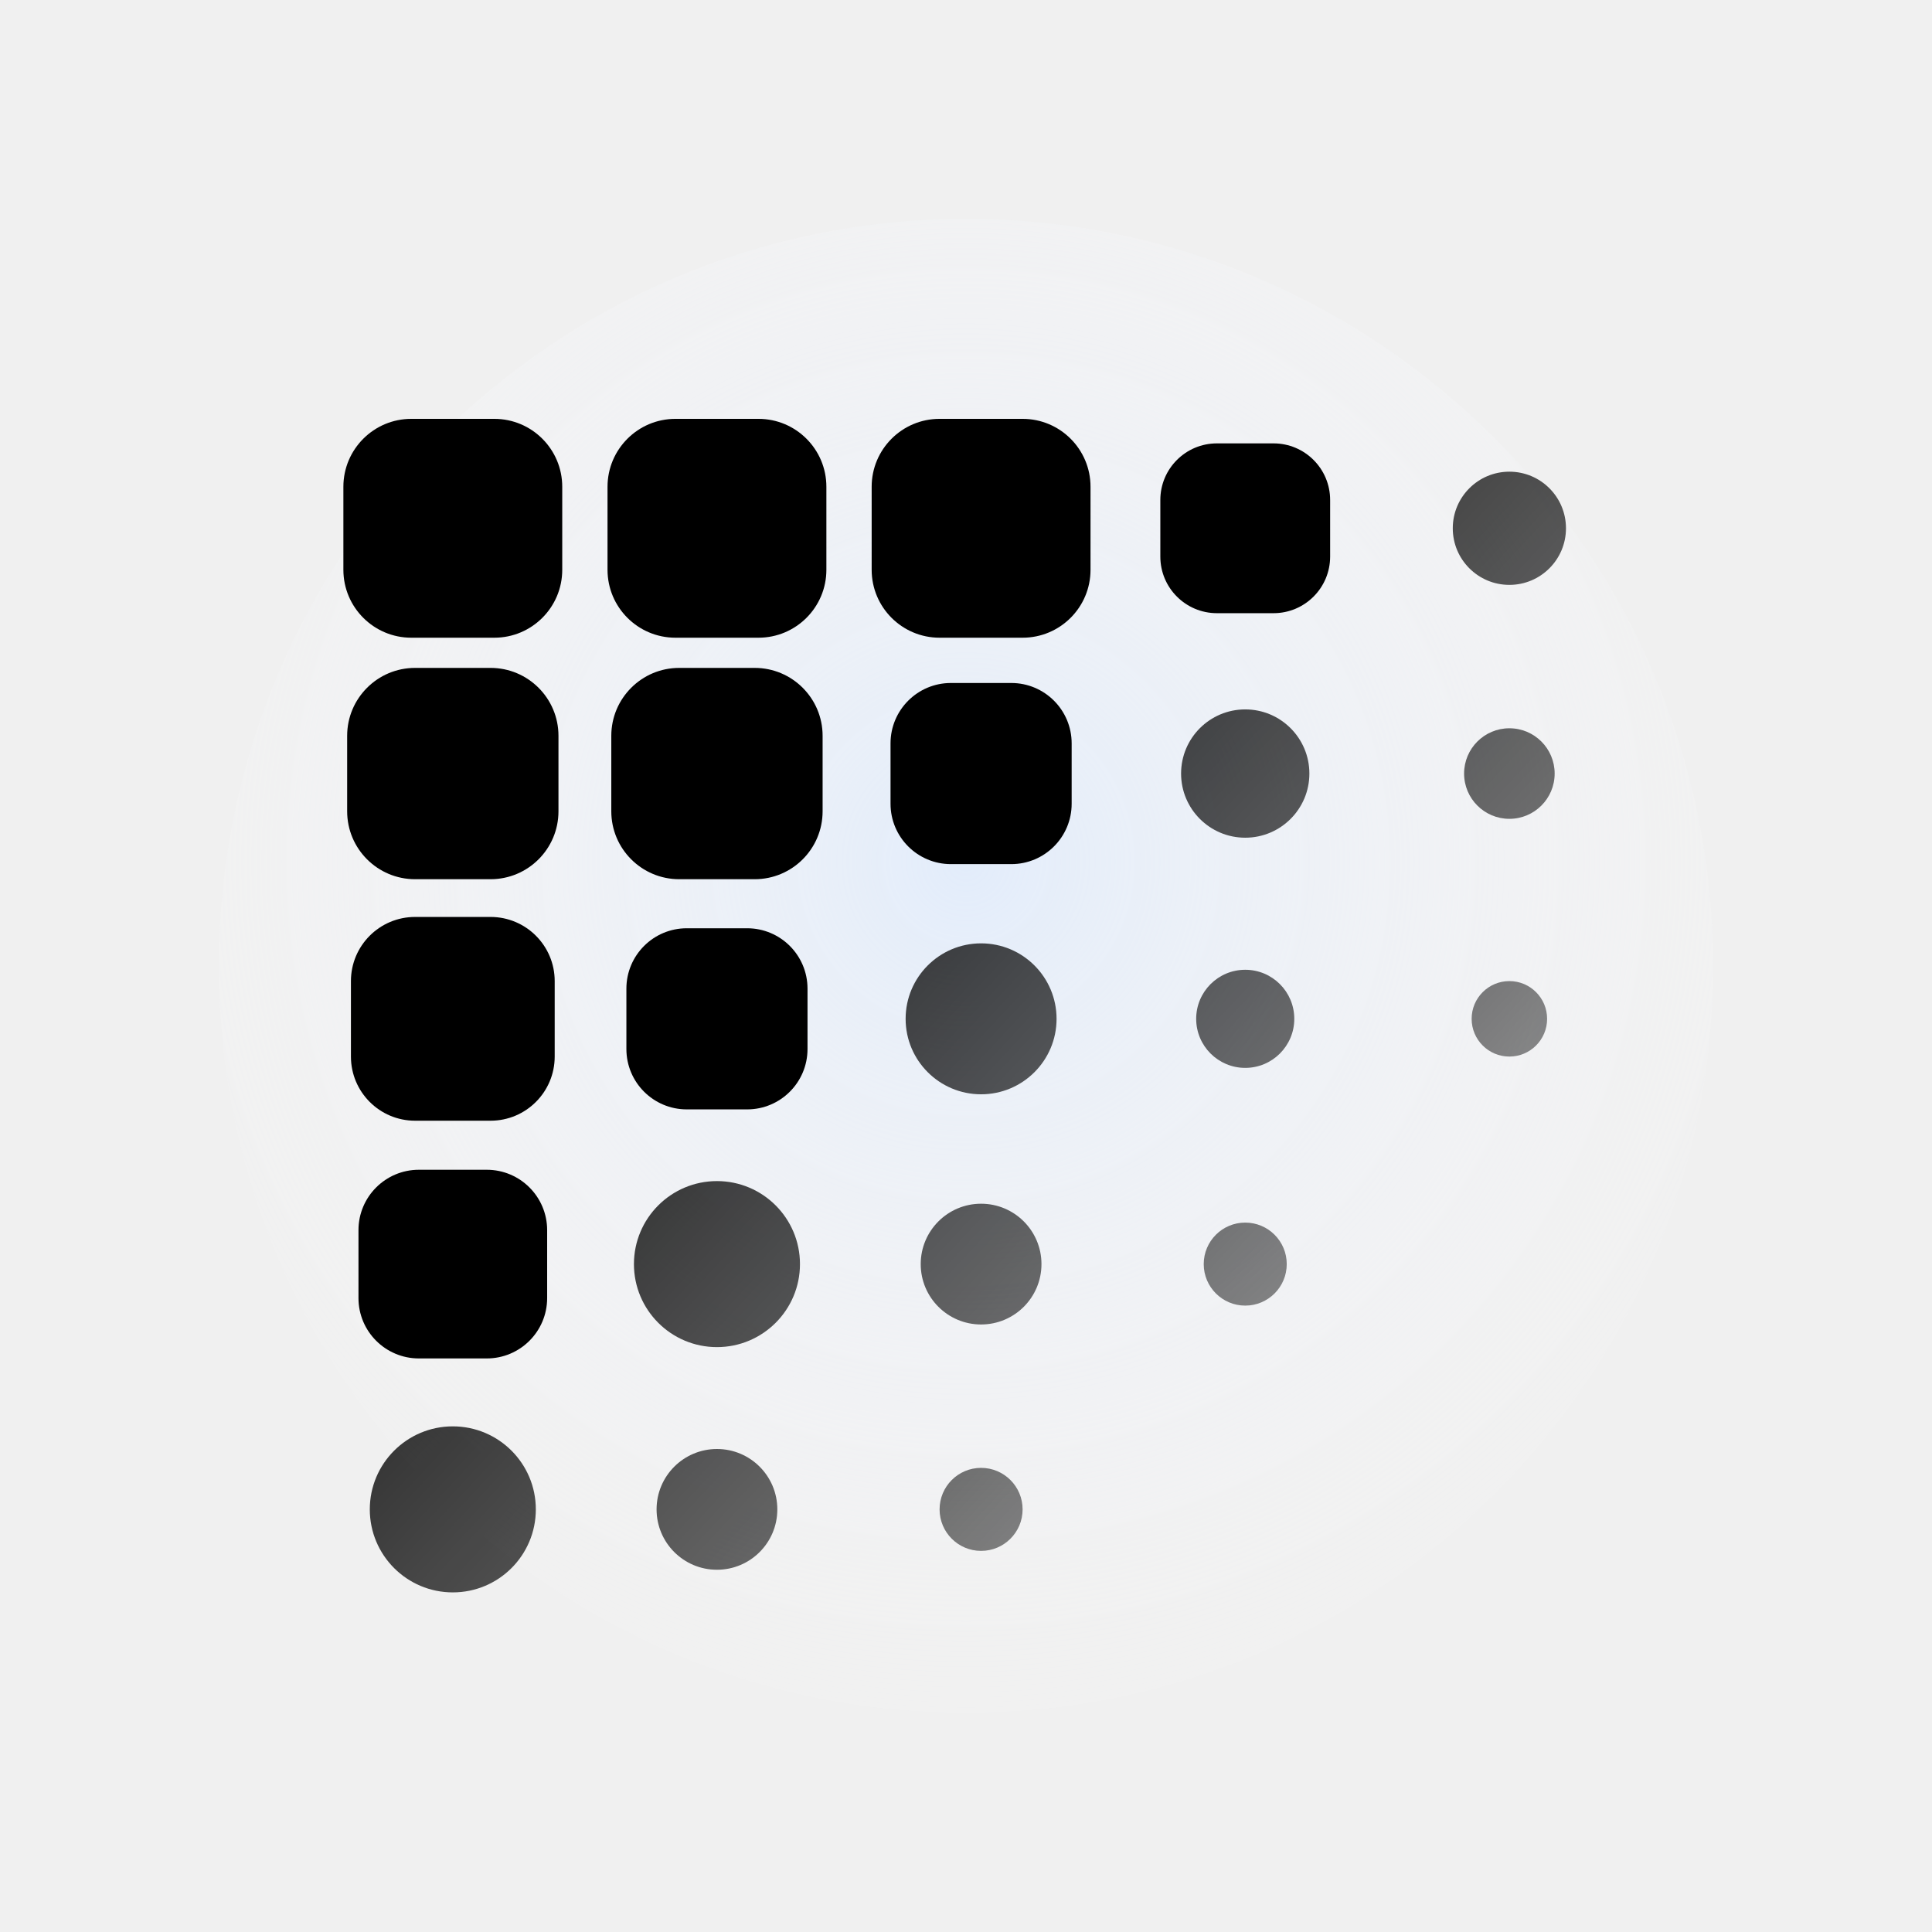
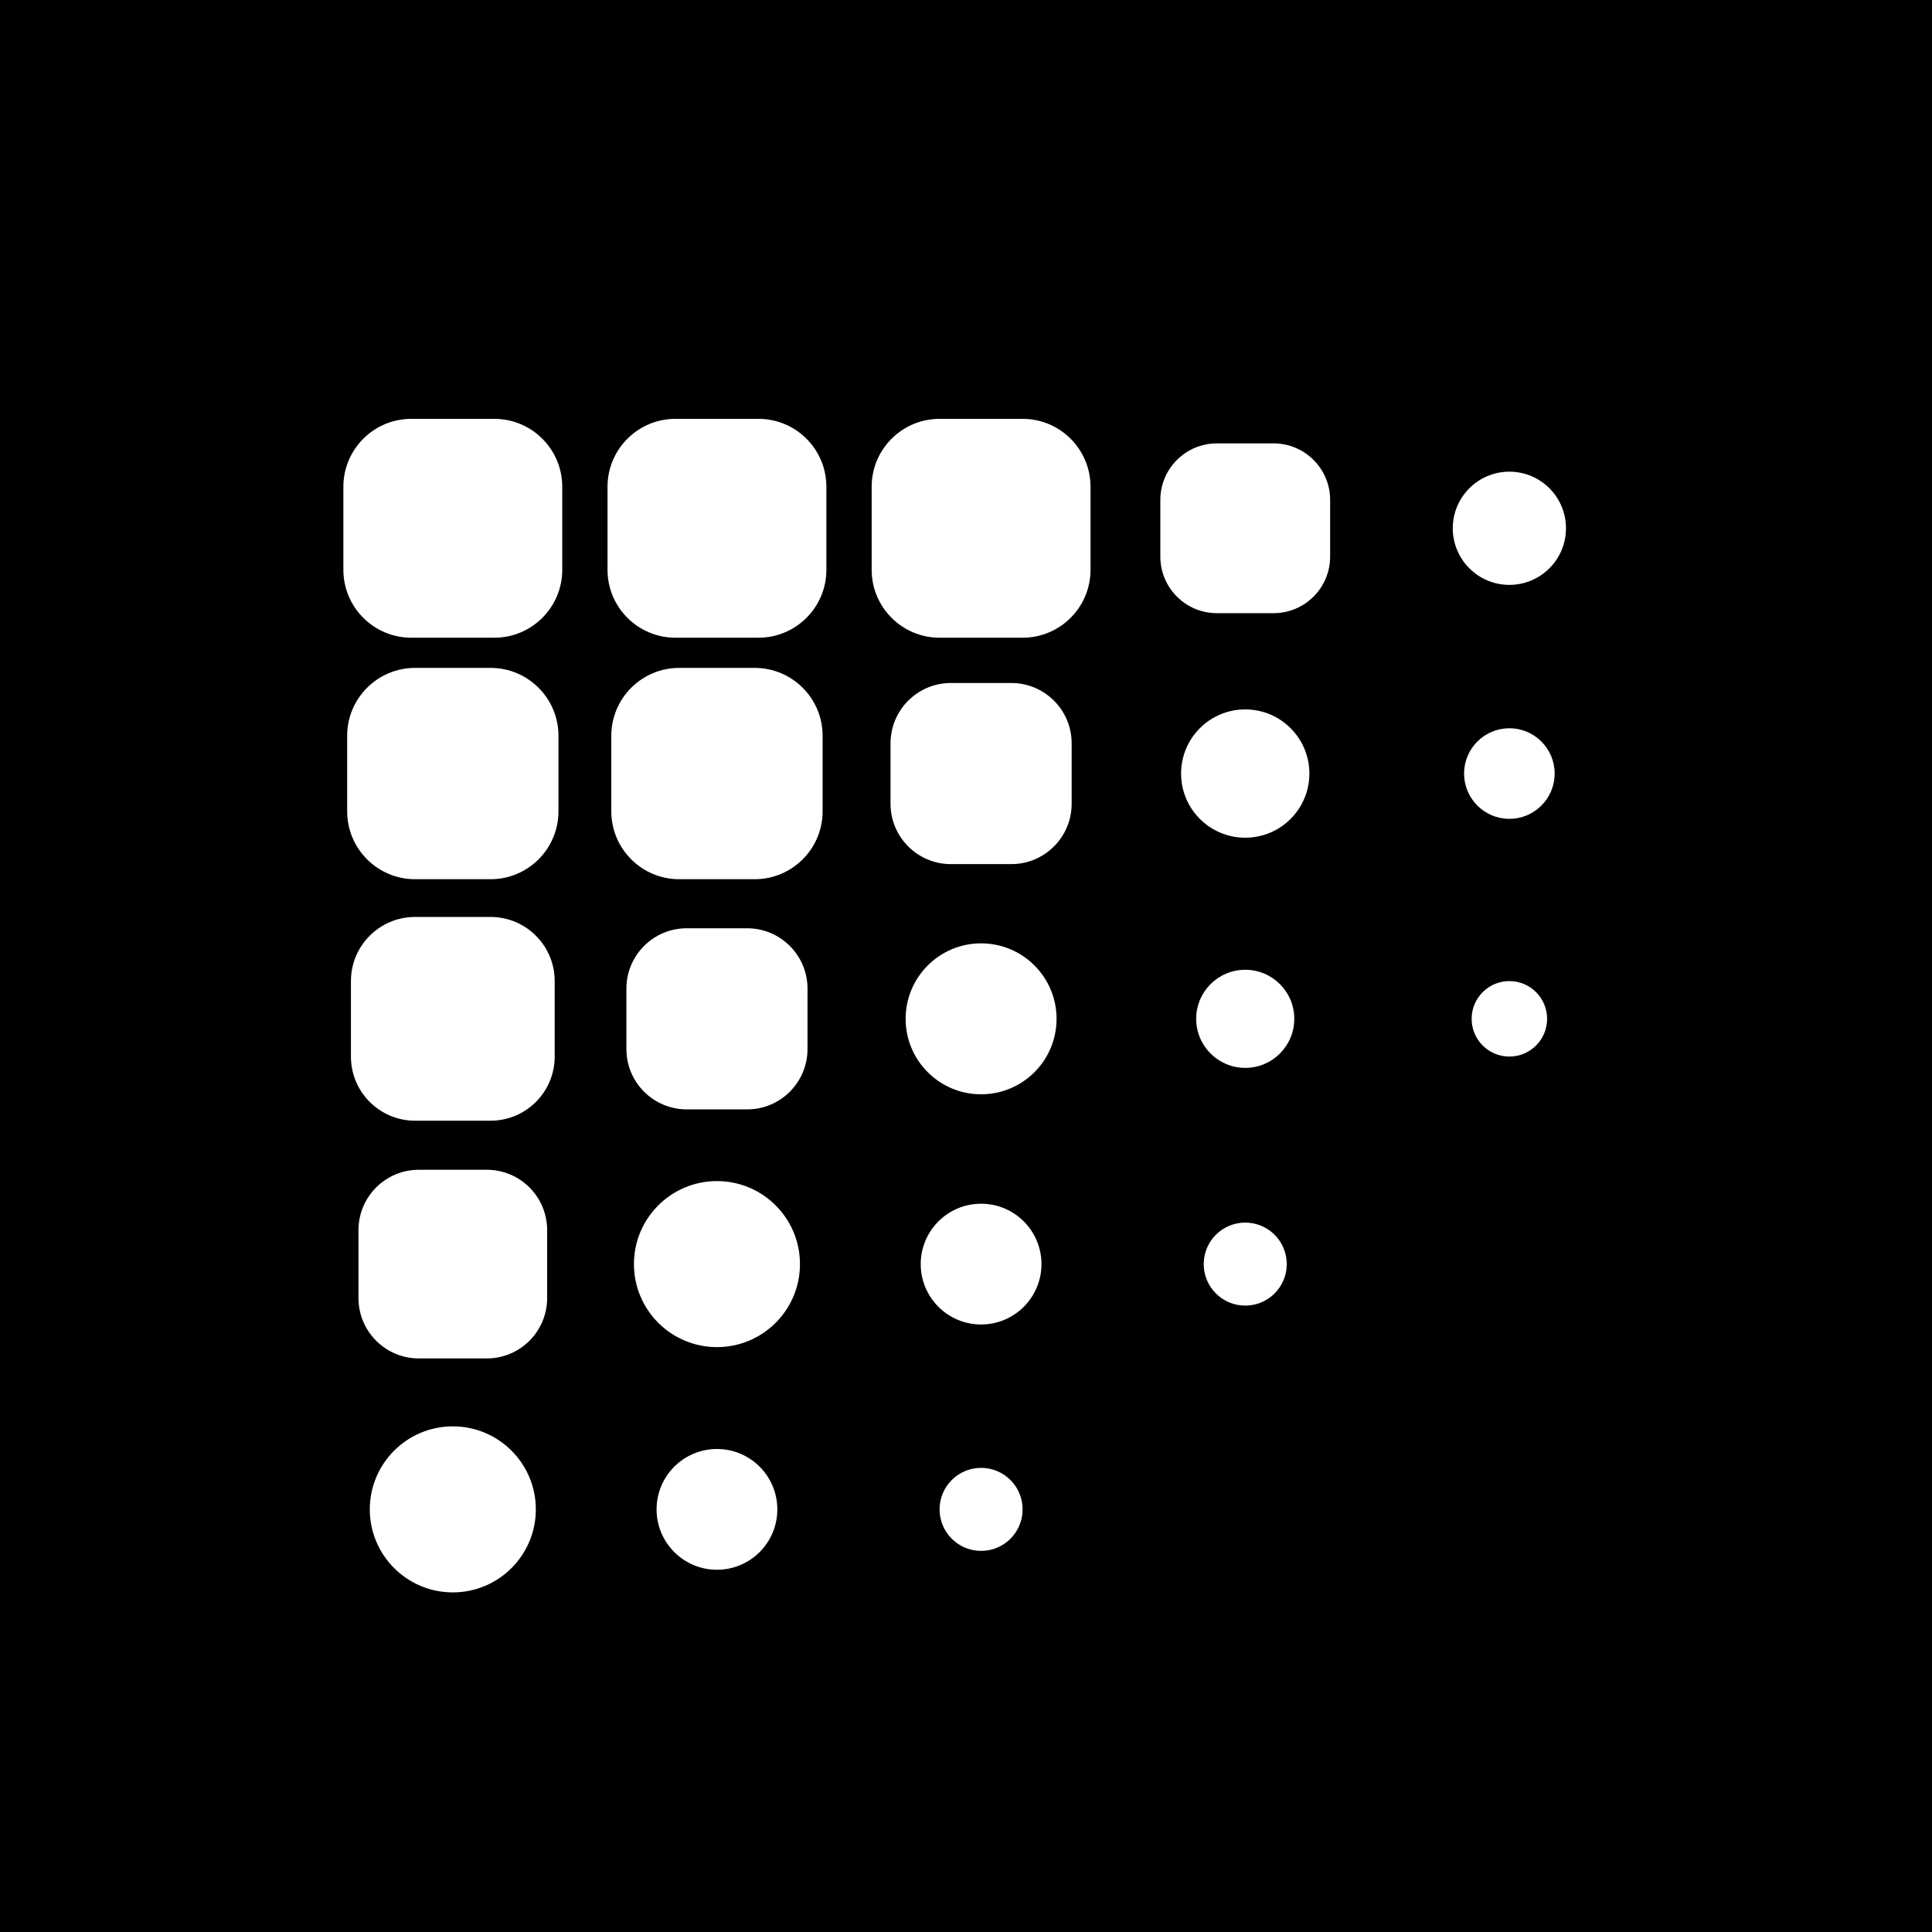
- <svg xmlns="http://www.w3.org/2000/svg" viewBox="0 0 512 512" fill="none">
-   <defs>
-     <radialGradient id="ambient" cx="50%" cy="43%" r="60%">
-       <stop offset="0" stop-color="#DDEBFF" stop-opacity=".7" />
-       <stop offset=".64" stop-color="#F5F8FF" stop-opacity=".25" />
-       <stop offset="1" stop-color="#FFFFFF" stop-opacity="0" />
-     </radialGradient>
-     <linearGradient id="moduleGradient" x1="92" y1="112" x2="412" y2="412" gradientUnits="userSpaceOnUse">
-       <stop offset="0" stop-color="#000000" stop-opacity="1" />
-       <stop offset=".34" stop-color="#000000" stop-opacity=".86" />
-       <stop offset=".7" stop-color="#000000" stop-opacity=".54" />
-       <stop offset="1" stop-color="#000000" stop-opacity=".22" />
-     </linearGradient>
-   </defs>
-   <circle cx="256" cy="256" r="198" fill="url(#ambient)" />
-   <g fill="url(#moduleGradient)">
+ <svg xmlns="http://www.w3.org/2000/svg" viewBox="0 0 512 512" fill="none" style="background:#000000">
+   <rect x="0" y="0" width="512" height="512" fill="#000000" />
+   <g fill="#FFFFFF">
    <rect x="-29" y="-29" width="58" height="58" rx="18" transform="translate(120 140)" />
    <rect x="-29" y="-29" width="58" height="58" rx="18" transform="translate(190 140)" />
    <rect x="-29" y="-29" width="58" height="58" rx="18" transform="translate(260 140)" />
    <rect x="-22.5" y="-22.5" width="45" height="45" rx="15" transform="translate(330 140)" />
    <circle cx="400" cy="140" r="15" />
    <rect x="-28" y="-28" width="56" height="56" rx="18" transform="translate(120 205)" />
    <rect x="-28" y="-28" width="56" height="56" rx="18" transform="translate(190 205)" />
    <rect x="-24" y="-24" width="48" height="48" rx="16" transform="translate(260 205)" />
    <circle cx="330" cy="205" r="17" />
    <circle cx="400" cy="205" r="12" />
    <rect x="-27" y="-27" width="54" height="54" rx="17" transform="translate(120 270)" />
    <rect x="-24" y="-24" width="48" height="48" rx="16" transform="translate(190 270)" />
    <circle cx="260" cy="270" r="20" />
    <circle cx="330" cy="270" r="13" />
    <circle cx="400" cy="270" r="10" />
    <rect x="-25" y="-25" width="50" height="50" rx="16" transform="translate(120 335)" />
    <circle cx="190" cy="335" r="22" />
    <circle cx="260" cy="335" r="16" />
    <circle cx="330" cy="335" r="11" />
    <circle cx="120" cy="400" r="22" />
    <circle cx="190" cy="400" r="16" />
    <circle cx="260" cy="400" r="11" />
  </g>
</svg>
